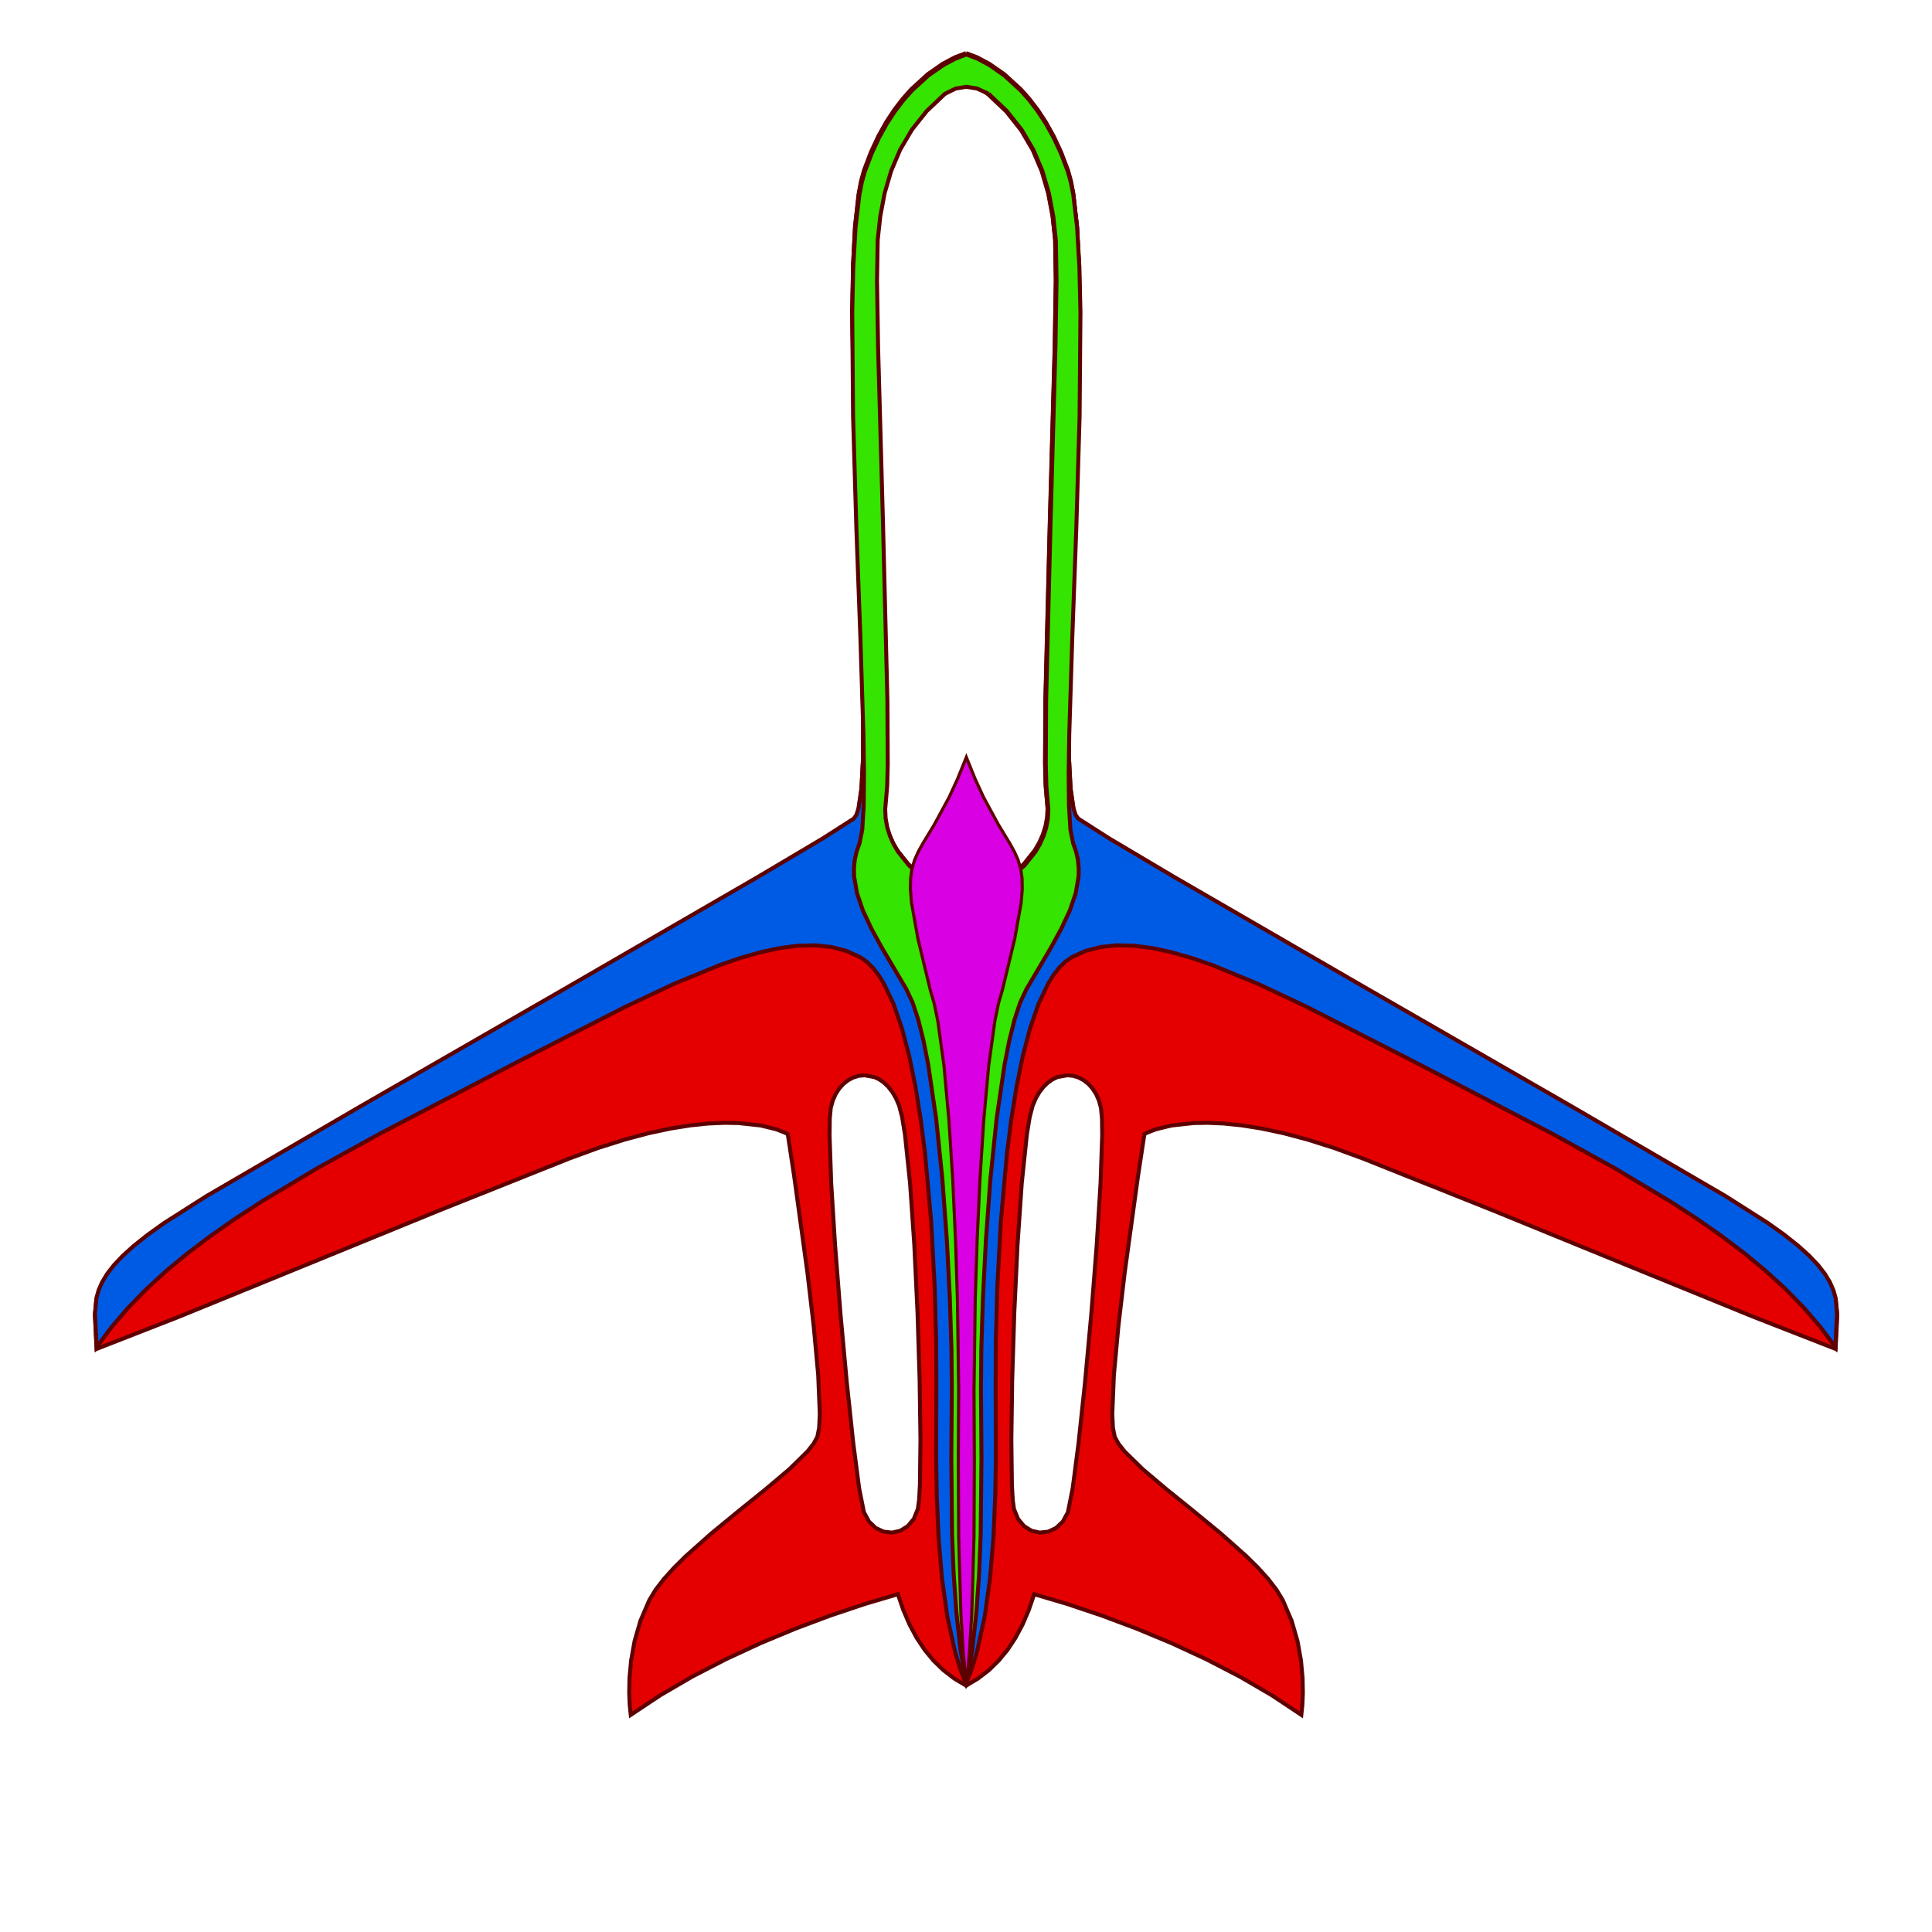
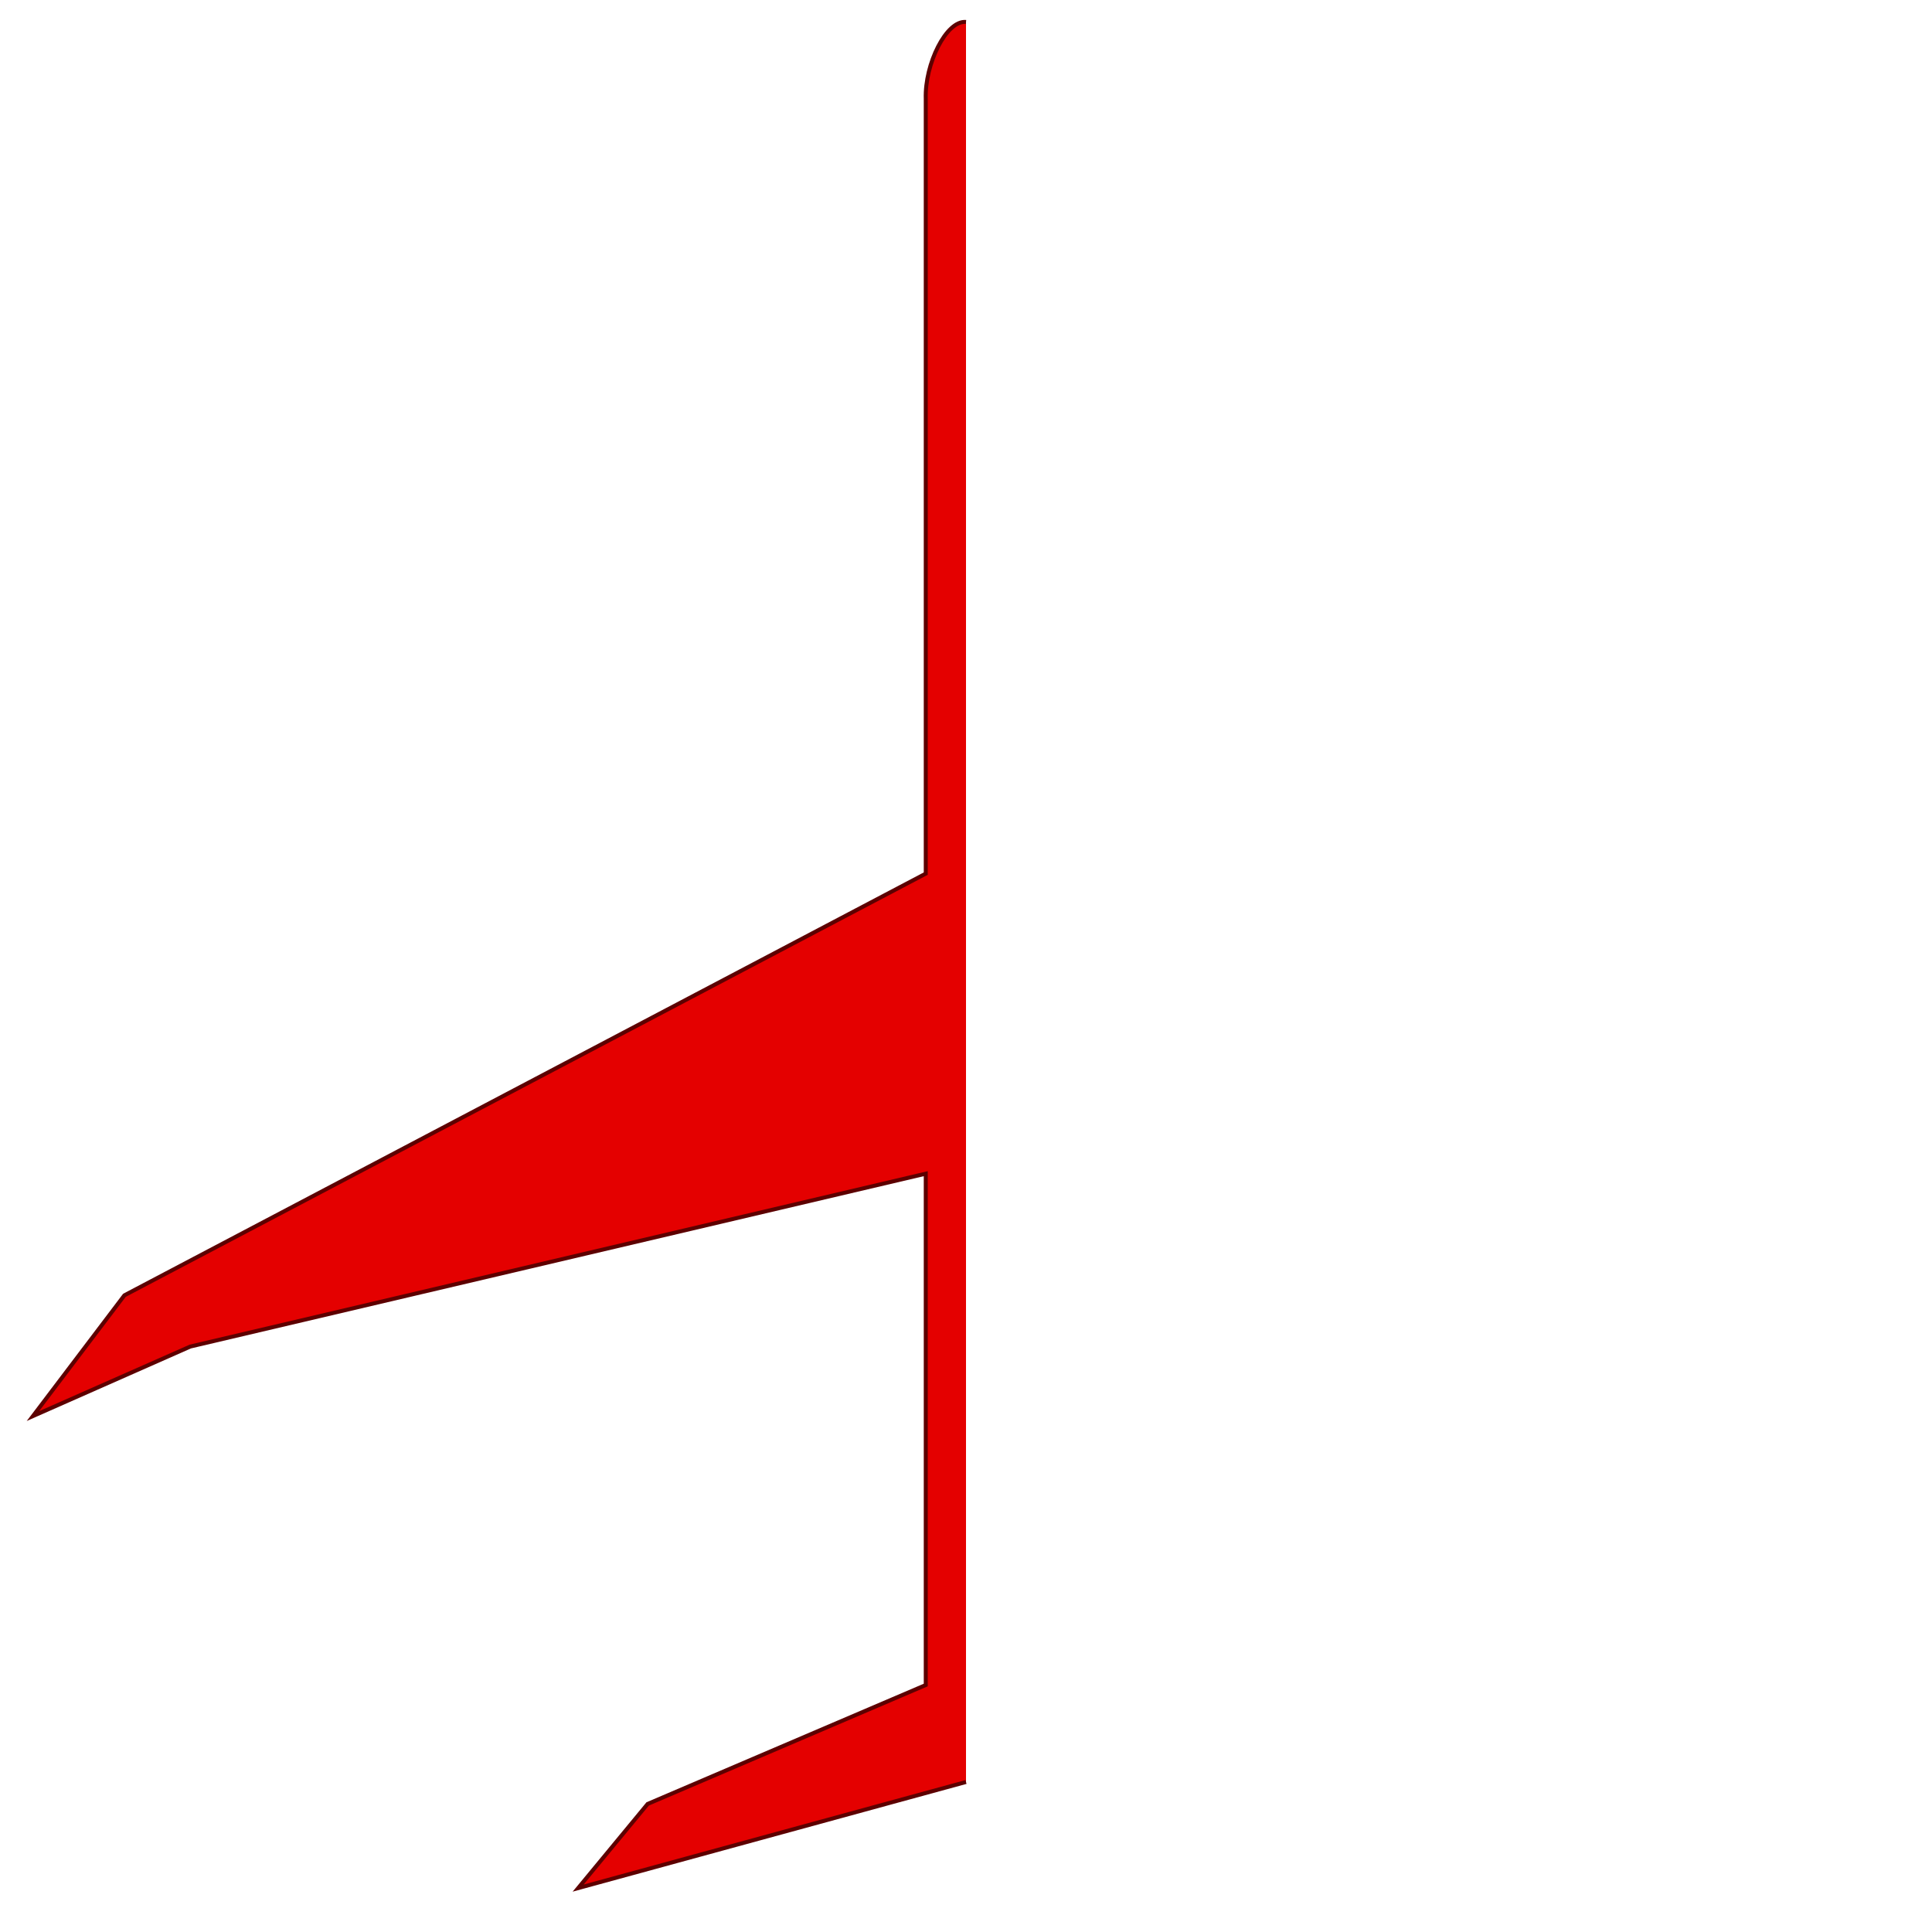
<svg xmlns="http://www.w3.org/2000/svg" width="637.795" height="637.795" id="svg2" version="1.1">
  <defs id="defs4" />
-   <g style="display:inline" transform="translate(0,-414.5669)" id="layer1">
-     <path style="color:#000000;fill:#e40000;fill-opacity:1;fill-rule:nonzero;stroke:#5d0000;stroke-width:1.313;stroke-linecap:butt;stroke-linejoin:miter;stroke-miterlimit:4;stroke-opacity:1;stroke-dasharray:none;stroke-dashoffset:0;marker:none;visibility:visible;display:inline;overflow:visible;enable-background:accumulate" d="m 318.906,432.692 -3.682,1.398 -4.012,2.129 -4.933,3.422 -5.46,4.969 -2.804,3.144 -2.788,3.627 -2.723,4.141 -2.608,4.687 -2.444,5.265 -2.231,5.874 -0.971,3.496 -0.811,4.261 -1.183,10.594 -0.668,12.983 -0.237,14.926 0.487,33.889 1.212,36.291 1.271,35.115 0.662,30.361 -0.105,12.279 -0.508,9.749 -0.993,6.772 -0.705,2.13 -0.857,1.217 -10.277,6.567 -21.243,12.603 -62.84,36.391 -69.074,39.759 -50.223,29.274 -13.989,8.897 -5.446,3.901 -4.524,3.59 -3.684,3.32 -2.927,3.089 -2.251,2.899 -1.658,2.749 -1.148,2.639 -0.719,2.57 -0.484,5.093 0.549,11.127 27.12,-10.596 40.208,-16.406 45.567,-18.624 43.199,-17.249 9.475,-3.466 8.72,-2.76 7.985,-2.121 7.269,-1.549 6.573,-1.043 5.897,-0.603 5.241,-0.23 4.605,0.076 7.382,0.806 5.076,1.234 2.929,1.131 0.941,0.495 2.13,14.034 4.363,31.718 2.068,17.623 1.486,16.203 0.523,12.836 -0.218,4.547 -0.602,2.975 -1.232,2.26 -2.01,2.544 -5.943,5.823 -7.82,6.609 -8.875,7.161 -9.107,7.481 -8.515,7.567 -3.779,3.743 -3.322,3.677 -2.763,3.582 -2.101,3.458 -2.921,6.813 -1.941,6.725 -1.144,6.383 -0.528,5.789 -0.094,4.943 0.158,3.843 0.345,3.378 9.803,-6.516 10.54,-6.139 11.082,-5.731 11.431,-5.292 11.585,-4.823 11.546,-4.322 11.313,-3.792 10.887,-3.23 1.786,5.211 2.063,4.801 2.349,4.39 2.643,3.979 2.946,3.568 3.258,3.157 3.579,2.746 3.908,2.335 3.905,-2.335 3.572,-2.746 3.248,-3.157 2.935,-3.568 2.632,-3.979 2.339,-4.39 2.056,-4.801 1.783,-5.211 10.887,3.23 11.313,3.792 11.546,4.322 11.585,4.823 11.431,5.292 11.082,5.731 10.54,6.139 9.803,6.516 0.345,-3.378 0.158,-3.843 -0.094,-4.943 -0.528,-5.789 -1.144,-6.383 -1.941,-6.725 -2.921,-6.813 -2.101,-3.458 -2.763,-3.582 -3.322,-3.677 -3.779,-3.743 -8.515,-7.567 -9.107,-7.481 -8.875,-7.161 -7.82,-6.609 -5.943,-5.823 -2.01,-2.544 -1.232,-2.26 -0.601,-2.975 -0.217,-4.547 0.526,-12.836 1.491,-16.203 2.074,-17.623 4.374,-31.718 2.135,-14.034 0.941,-0.495 2.929,-1.131 5.076,-1.234 7.382,-0.806 4.605,-0.076 5.241,0.23 5.897,0.603 6.573,1.043 7.269,1.549 7.985,2.121 8.72,2.76 9.475,3.466 43.199,17.249 45.567,18.624 40.208,16.406 27.12,10.596 0.549,-11.127 -0.484,-5.093 -0.719,-2.57 -1.148,-2.639 -1.658,-2.749 -2.251,-2.899 -2.927,-3.089 -3.684,-3.32 -4.524,-3.59 -5.446,-3.901 -13.989,-8.897 -50.228,-29.274 -69.085,-39.759 L 387.524,704.581 366.278,691.977 356,685.411 l -0.857,-1.217 -0.705,-2.13 -0.993,-6.772 -0.508,-9.749 -0.105,-12.279 0.662,-30.361 1.271,-35.115 1.212,-36.291 0.487,-33.889 -0.237,-14.926 -0.668,-12.983 -1.183,-10.594 -0.811,-4.261 -0.971,-3.496 -2.231,-5.874 -2.444,-5.265 -2.608,-4.687 -2.723,-4.141 -2.788,-3.627 -2.804,-3.144 -5.46,-4.969 -4.933,-3.422 -4.012,-2.129 -3.682,-1.398 0,0 m 0.031,7.812 7.249,5.187 6.014,5.696 4.887,6.165 3.866,6.594 2.952,6.982 2.145,7.331 1.444,7.638 0.85,7.906 0.225,13.397 -0.361,22.146 -1.633,58.581 -1.436,57.707 -0.115,21.053 0.186,7.268 0.384,4.598 0.272,3.104 -0.143,3.023 -0.525,2.926 -0.873,2.813 -1.187,2.684 -1.468,2.539 -3.644,4.578 -4.364,3.803 -4.815,2.899 -4.997,1.865 -4.91,0.703 -4.913,-0.703 -5.004,-1.865 -4.825,-2.899 -4.376,-3.803 -3.656,-4.578 -1.473,-2.539 -1.192,-2.684 -0.877,-2.813 -0.528,-2.926 -0.145,-3.023 0.272,-3.104 0.384,-4.598 0.186,-7.268 -0.115,-21.053 -1.436,-57.707 -1.633,-58.581 -0.361,-22.146 0.225,-13.397 0.852,-7.906 1.451,-7.638 2.155,-7.331 2.964,-6.982 3.878,-6.594 4.897,-6.165 6.022,-5.696 7.251,-5.187 0,0 m -33.594,329.031 3.282,0.589 1.6,0.749 1.539,1.064 1.454,1.389 1.342,1.723 1.206,2.067 1.045,2.419 0.993,3.822 0.937,5.734 1.685,16.081 1.397,20.356 1.066,22.381 0.693,22.157 0.278,19.682 -0.18,14.958 -0.275,5.005 -0.406,2.98 -1.346,3.302 -2.01,2.407 -2.468,1.508 -2.719,0.603 -2.764,-0.306 -2.604,-1.22 -2.237,-2.138 -1.664,-3.062 -1.577,-7.911 -1.964,-15.117 -2.128,-19.974 -2.068,-22.481 -1.784,-22.64 -1.277,-20.449 -0.546,-15.909 0.071,-5.518 0.337,-3.502 0.663,-2.411 0.945,-2.133 1.19,-1.841 1.396,-1.536 1.565,-1.218 1.697,-0.886 1.79,-0.541 1.847,-0.183 0,0 m 67.031,0 1.845,0.183 1.787,0.541 1.692,0.886 1.56,1.218 1.391,1.536 1.185,1.841 0.942,2.133 0.662,2.411 0.338,3.502 0.072,5.518 -0.543,15.909 -1.272,20.449 -1.779,22.64 -2.062,22.481 -2.123,19.974 -1.961,15.117 -1.576,7.911 -1.664,3.062 -2.237,2.138 -2.604,1.22 -2.764,0.306 -2.719,-0.603 -2.468,-1.508 -2.01,-2.407 -1.346,-3.302 -0.406,-2.98 -0.275,-5.005 -0.18,-14.958 0.278,-19.682 0.693,-22.157 1.066,-22.381 1.397,-20.356 1.685,-16.081 0.937,-5.734 0.993,-3.822 1.045,-2.419 1.206,-2.067 1.342,-1.723 1.454,-1.389 1.539,-1.064 1.6,-0.749 3.282,-0.589 0,0" id="path3022" />
-   </g>
-   <g style="display:inline" id="layer2">
-     <path id="path3801" d="m 318.898,17.527 -3.678,1.398 -4.007,2.129 -4.927,3.422 -5.454,4.969 -2.802,3.145 -2.786,3.627 -2.721,4.141 -2.607,4.687 -2.443,5.265 -2.231,5.874 -0.971,3.496 -0.811,4.261 -1.183,10.594 -0.668,12.983 -0.237,14.926 0.487,33.889 1.212,36.291 1.271,35.115 0.662,30.361 -0.105,12.279 -0.508,9.749 -0.993,6.772 -0.705,2.13 -0.857,1.217 -10.277,6.567 -21.243,12.603 -62.84,36.391 -69.074,39.759 -50.223,29.274 -13.989,8.897 -5.446,3.901 -4.524,3.59 -3.684,3.32 -2.927,3.089 -2.251,2.899 -1.658,2.749 -1.148,2.639 -0.719,2.57 -0.484,5.093 0.549,11.127 4.938,-6.627 5.486,-6.384 6.024,-6.172 6.551,-5.991 7.069,-5.84 7.575,-5.721 8.072,-5.633 8.558,-5.575 18.533,-11.101 20.354,-11.243 45.84,-23.9 35.526,-18.151 16.132,-7.607 14.947,-6.142 7.007,-2.408 6.683,-1.905 6.351,-1.356 6.009,-0.762 5.659,-0.123 5.299,0.562 4.93,1.292 4.552,2.068 2.118,1.482 1.998,1.956 1.881,2.402 1.767,2.819 3.206,6.773 2.793,8.097 2.407,9.192 2.049,10.059 1.719,10.696 1.416,11.104 2.036,22.519 1.159,21.406 0.505,18.462 0.072,13.688 -0.092,23.966 0.215,13.274 0.588,13.558 1.111,13.409 1.782,12.828 2.603,11.815 1.656,5.392 1.917,4.976 1.917,-4.976 1.656,-5.392 2.603,-11.815 1.782,-12.828 1.111,-13.409 0.588,-13.558 0.215,-13.274 -0.092,-23.966 0.072,-13.688 0.505,-18.462 1.159,-21.406 2.036,-22.519 1.416,-11.104 1.719,-10.696 2.049,-10.059 2.407,-9.192 2.793,-8.097 3.206,-6.773 1.767,-2.819 1.881,-2.402 1.998,-1.956 2.118,-1.482 4.552,-2.068 4.93,-1.292 5.299,-0.562 5.659,0.123 6.009,0.762 6.351,1.356 6.683,1.905 7.007,2.408 14.947,6.142 16.132,7.607 35.526,18.151 45.84,23.9 20.354,11.243 18.533,11.101 8.558,5.575 8.072,5.633 7.575,5.721 7.069,5.84 6.551,5.991 6.024,6.172 5.486,6.384 4.938,6.627 0.549,-11.127 -0.484,-5.093 -0.719,-2.57 -1.148,-2.639 -1.658,-2.749 -2.251,-2.899 -2.927,-3.089 -3.684,-3.32 -4.524,-3.59 -5.446,-3.901 -13.989,-8.897 -50.223,-29.274 -69.074,-39.759 -62.84,-36.391 -21.243,-12.603 -10.277,-6.567 -0.857,-1.217 -0.705,-2.13 -0.993,-6.772 -0.508,-9.749 -0.105,-12.279 0.662,-30.361 1.271,-35.115 1.212,-36.291 0.487,-33.889 -0.237,-14.926 -0.668,-12.983 -1.183,-10.594 -0.811,-4.261 -0.971,-3.496 -2.231,-5.874 -2.443,-5.265 -2.607,-4.687 -2.721,-4.141 -2.786,-3.627 -2.802,-3.145 -5.454,-4.969 -4.927,-3.422 -4.007,-2.129 -3.678,-1.398 0,0 m 0,7.812 7.231,5.187 6.006,5.696 4.886,6.165 3.87,6.594 2.959,6.983 2.152,7.331 1.45,7.638 0.852,7.906 0.225,13.397 -0.361,22.146 -1.633,58.581 -1.436,57.707 -0.115,21.053 0.186,7.268 0.384,4.598 0.272,3.104 -0.145,3.023 -0.527,2.926 -0.876,2.813 -1.191,2.684 -1.472,2.539 -3.651,4.578 -4.368,3.803 -4.814,2.899 -4.989,1.865 -4.893,0.703 -4.893,-0.703 -4.989,-1.865 -4.814,-2.899 -4.368,-3.803 -3.651,-4.578 -1.472,-2.539 -1.191,-2.684 -0.876,-2.813 -0.527,-2.926 -0.145,-3.023 0.272,-3.104 0.384,-4.598 0.186,-7.268 -0.115,-21.053 -1.436,-57.707 -1.633,-58.581 -0.361,-22.146 0.225,-13.397 0.852,-7.906 1.45,-7.638 2.152,-7.331 2.959,-6.983 3.87,-6.594 4.886,-6.165 6.006,-5.696 7.231,-5.187 0,0" style="color:#000000;fill:#005be4;fill-opacity:1;fill-rule:nonzero;stroke:#5d0000;stroke-width:1.313;stroke-linecap:butt;stroke-linejoin:miter;stroke-miterlimit:4;stroke-opacity:1;stroke-dasharray:none;stroke-dashoffset:0;marker:none;visibility:visible;display:inline;overflow:visible;enable-background:accumulate" />
-   </g>
-   <g style="display:inline" id="layer3">
-     <path id="path3812" d="M319.025 17.979L315.367 19.377L311.38 21.506L306.475 24.928L301.044 29.897L298.253 33.041L295.476 36.668L292.763 40.809L290.162 45.496L287.723 50.761L285.493 56.635L284.517 60.135L283.688 64.406L282.442 75.047L281.684 88.116L281.341 103.172L281.62 137.484L282.708 174.457L284.035 210.563L285.03 242.276L285.225 255.383L285.123 266.069L284.653 273.894L283.743 278.416L282.778 281.136L282.172 283.853L281.905 286.576L281.953 289.314L282.912 294.871L284.872 300.594L287.657 306.554L291.093 312.823L299.212 326.573L301.272 330.969L303.157 336.691L304.871 343.566L306.42 351.418L309.047 369.355L311.083 389.107L312.573 409.276L313.561 428.466L314.092 445.281L314.212 458.323L314.044 481.419L314.306 506.7L314.825 519.574L315.724 532.292L317.094 544.619L319.025 556.323L320.955 544.619L322.325 532.292L323.224 519.574L323.743 506.7L324.006 481.419L323.837 458.323L323.957 445.281L324.489 428.466L325.477 409.276L326.966 389.107L329.002 369.355L331.629 351.418L333.179 343.566L334.893 336.691L336.777 330.969L338.837 326.573L346.952 312.823L350.382 306.554L353.162 300.594L355.116 294.871L356.07 289.314L356.116 286.576L355.847 283.853L355.241 281.136L354.275 278.416L353.365 273.894L352.895 266.069L352.793 255.383L352.988 242.276L353.983 210.563L355.31 174.457L356.398 137.484L356.677 103.172L356.334 88.116L355.576 75.047L354.33 64.406L353.502 60.135L352.525 56.635L350.296 50.761L347.857 45.496L345.258 40.809L342.547 36.668L339.773 33.041L336.984 29.897L331.558 24.928L326.66 21.506L322.678 19.377L319.025 17.979L319.025 17.979M326.381 30.978L332.387 36.675L337.273 42.84L341.143 49.434L344.102 56.417L346.254 63.747L347.704 71.386L348.556 79.291L348.781 92.688L348.42 114.834L346.787 173.415L345.351 231.122L345.236 252.175L345.422 259.443L345.806 264.041L346.077 267.145L345.933 270.168L345.405 273.094L344.529 275.908L343.338 278.592L341.866 281.131L338.215 285.709L333.847 289.512L329.032 292.411L324.043 294.276L319.15 294.979L314.256 294.276L309.267 292.411L304.453 289.512L300.085 285.709L296.433 281.131L294.961 278.592L293.77 275.908L292.894 273.094L292.367 270.168L292.222 267.145L292.493 264.041L292.877 259.443L293.063 252.175L292.948 231.122L291.513 173.415L289.88 114.834L289.519 92.688L289.743 79.291L290.596 71.386L292.045 63.747L294.197 56.417L297.156 49.434L301.026 42.84L305.912 36.675L311.918 30.978L315.489 29.242L318.96 28.651L322.526 29.224L326.381 30.978L326.381 30.978" style="color:#000000;fill:#35e400;fill-opacity:1;fill-rule:nonzero;stroke:#5d0000;stroke-width:1.313;stroke-linecap:butt;stroke-linejoin:miter;stroke-miterlimit:4;stroke-opacity:1;stroke-dasharray:none;stroke-dashoffset:0;marker:none;visibility:visible;display:inline;overflow:visible;enable-background:accumulate" />
-   </g>
-   <g style="display:inline" id="layer4">
-     <path d="m 316.48,458.832 -0.405,-29.882 -0.615,-19.207 -0.927,-20.187 -1.266,-19.769 -1.634,-17.953 -2.03,-14.739 -1.172,-5.728 -1.282,-4.4 -4.121,-17.094 -2.11,-11.819 -0.365,-4.422 0.061,-3.692 0.461,-3.159 0.836,-2.821 1.185,-2.68 1.508,-2.735 3.884,-6.42 4.87,-8.995 2.741,-5.953 2.91,-7.186 2.91,7.186 2.741,5.953 4.87,8.995 3.884,6.42 1.508,2.735 1.185,2.68 0.836,2.821 0.461,3.159 0.061,3.692 -0.365,4.422 -2.11,11.819 -4.121,17.094 -1.282,4.4 -1.172,5.728 -2.03,14.739 -1.634,17.953 -1.266,19.769 -0.927,20.187 -0.615,19.207 -0.405,29.882 0.112,23.116 -0.112,25.302 -0.744,25.614 -0.737,12.338 -1.048,11.713 -1.048,-11.713 -0.737,-12.338 -0.744,-25.614 -0.112,-25.302 0.112,-23.116 0,0" style="color:#000000;fill:#da00e4;fill-opacity:1;fill-rule:nonzero;stroke:#5d0000;stroke-width:1.036;stroke-linecap:butt;stroke-linejoin:miter;stroke-miterlimit:4;stroke-opacity:1;stroke-dasharray:none;stroke-dashoffset:0;marker:none;visibility:visible;display:inline;overflow:visible;enable-background:accumulate" id="path3822" />
+   <g id="layer1">
+     <path style="color:#000000;fill:#e40000;fill-opacity:1;fill-rule:nonzero;stroke:#5d0000;stroke-width:1.313;stroke-linecap:butt;stroke-linejoin:miter;stroke-miterlimit:4;stroke-opacity:1;stroke-dasharray:none;stroke-dashoffset:0;marker:none;visibility:visible;display:inline;overflow:visible;enable-background:accumulate" d="m 318.898,7.248 c -6.508,-0.613 -13.649,13.897 -13.287,25.367 l 0,255.785 -264.54,139.213 -30.199,39.862 51.942,-22.951 242.797,-57.073 0,168.813 -91.804,39.254 -22.951,27.783 128.042,-35.03" id="path3012" />
  </g>
</svg>
